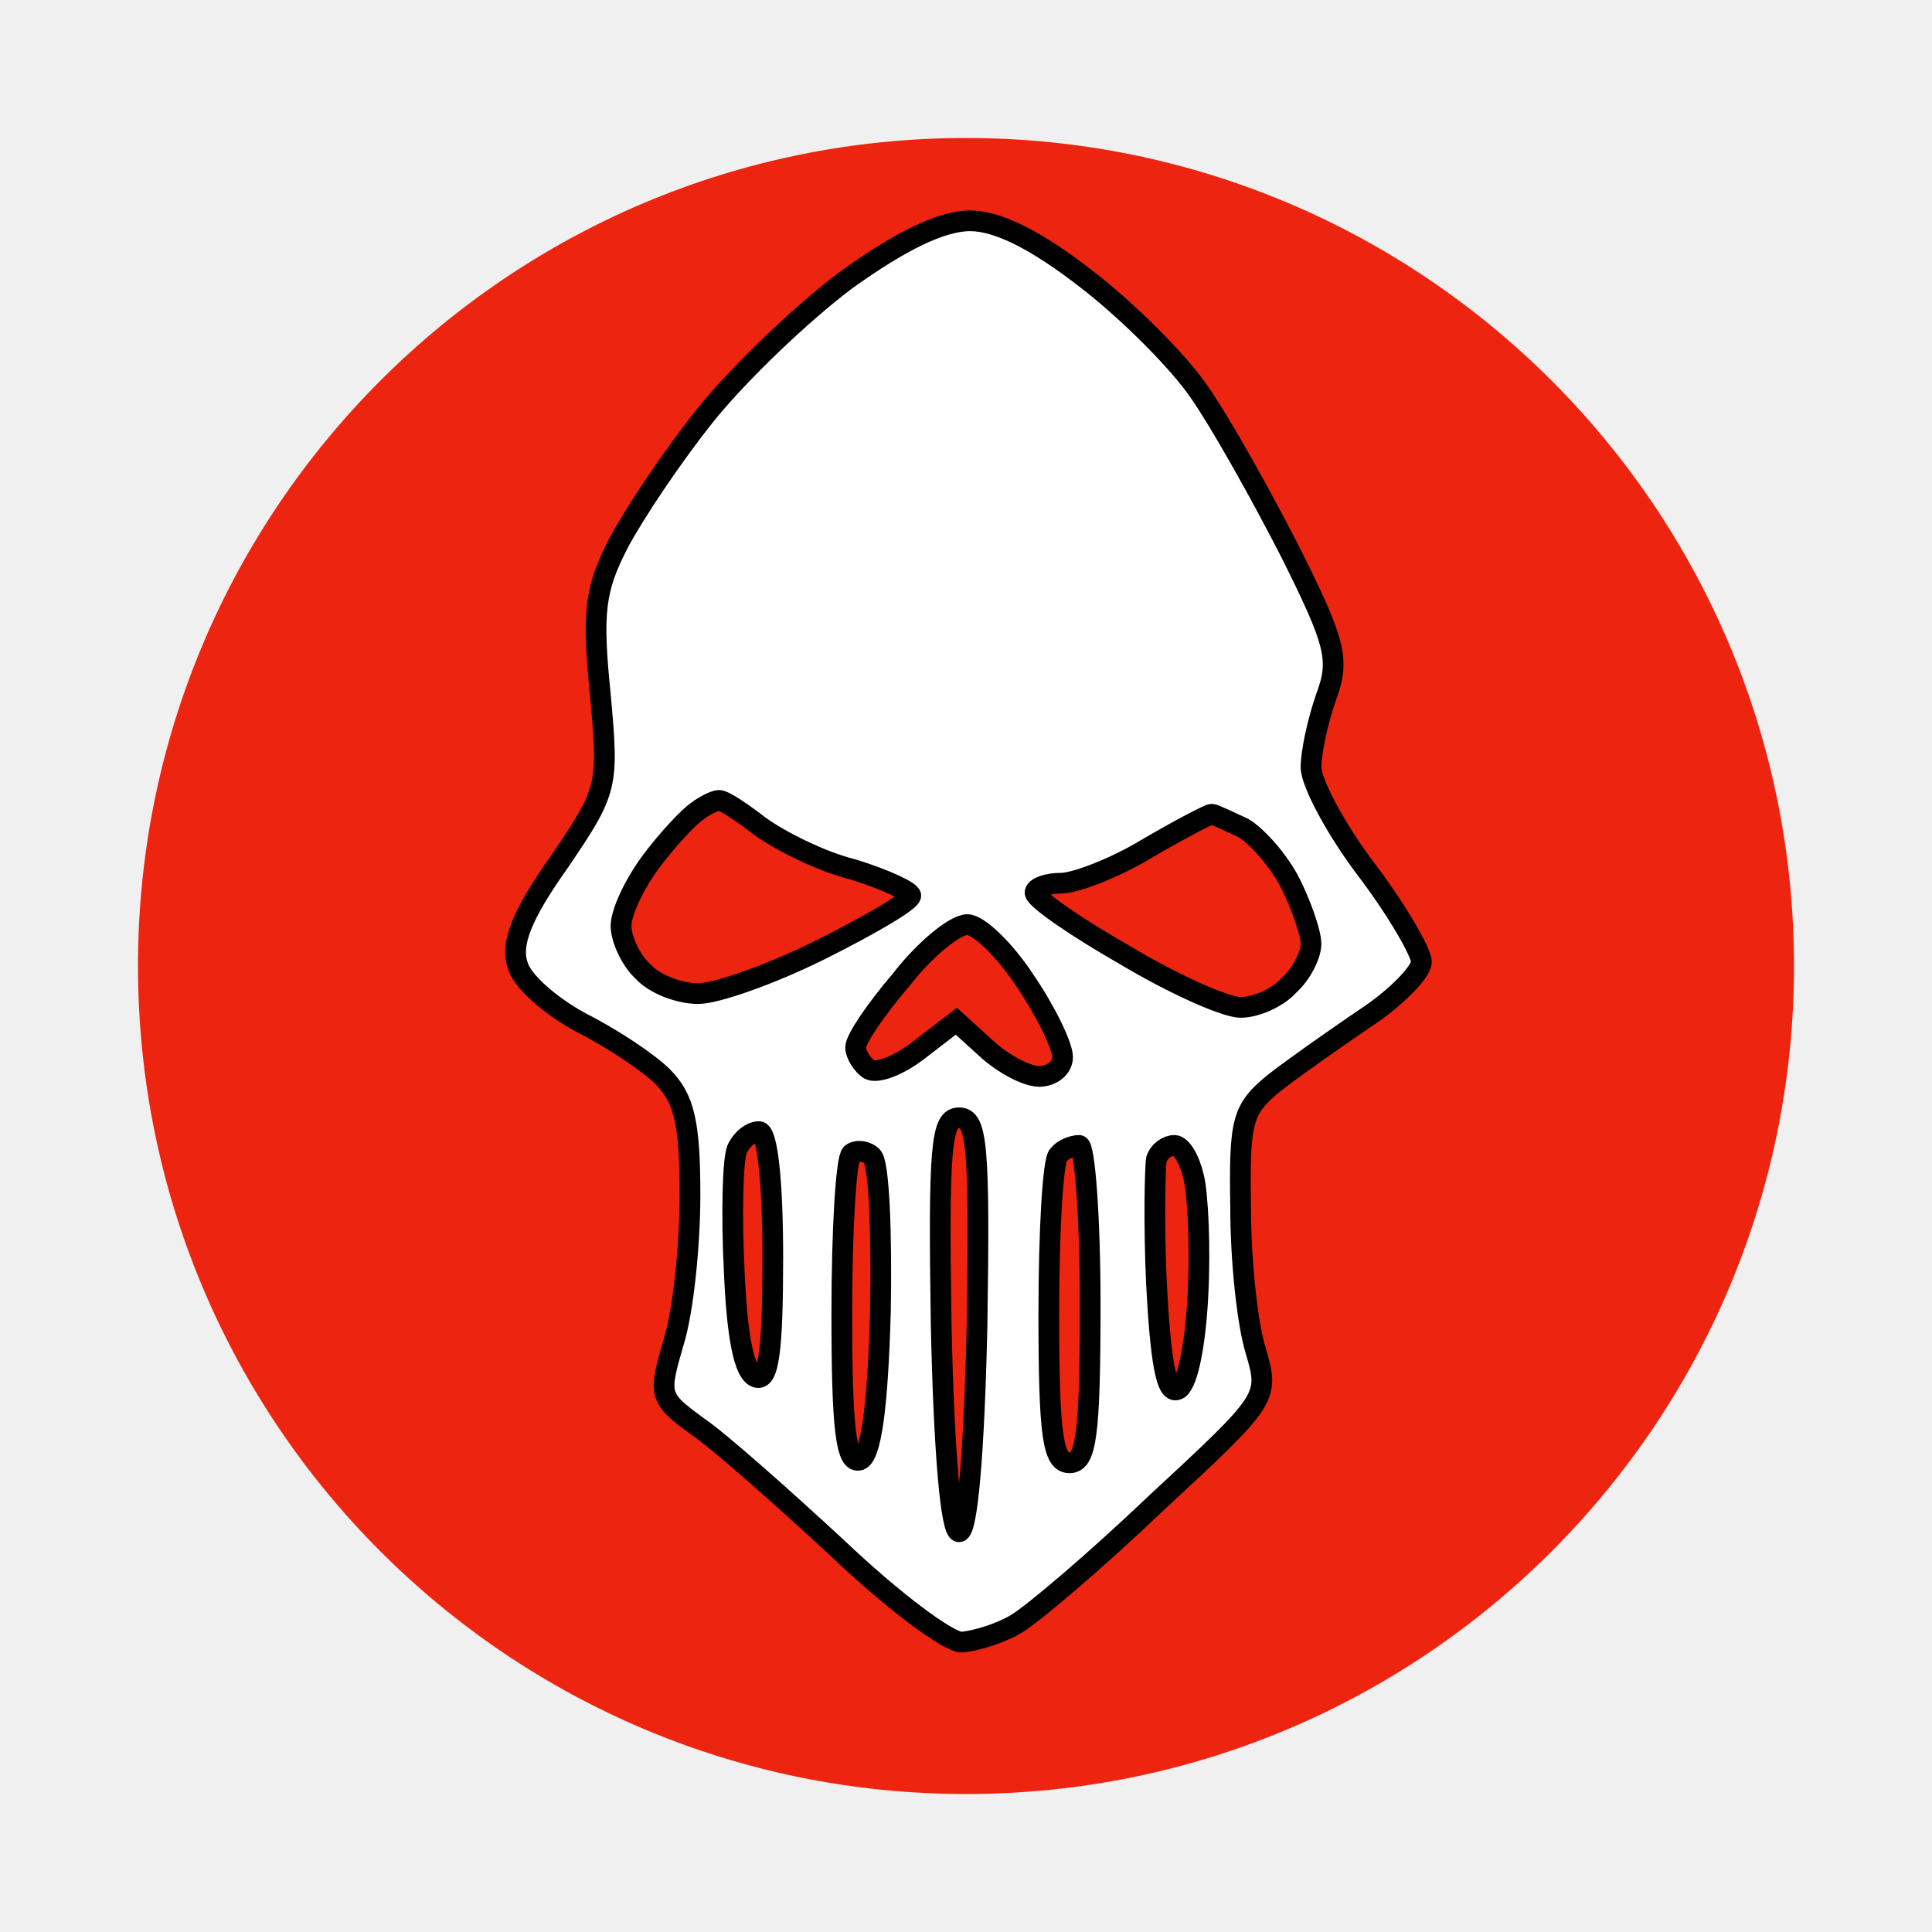
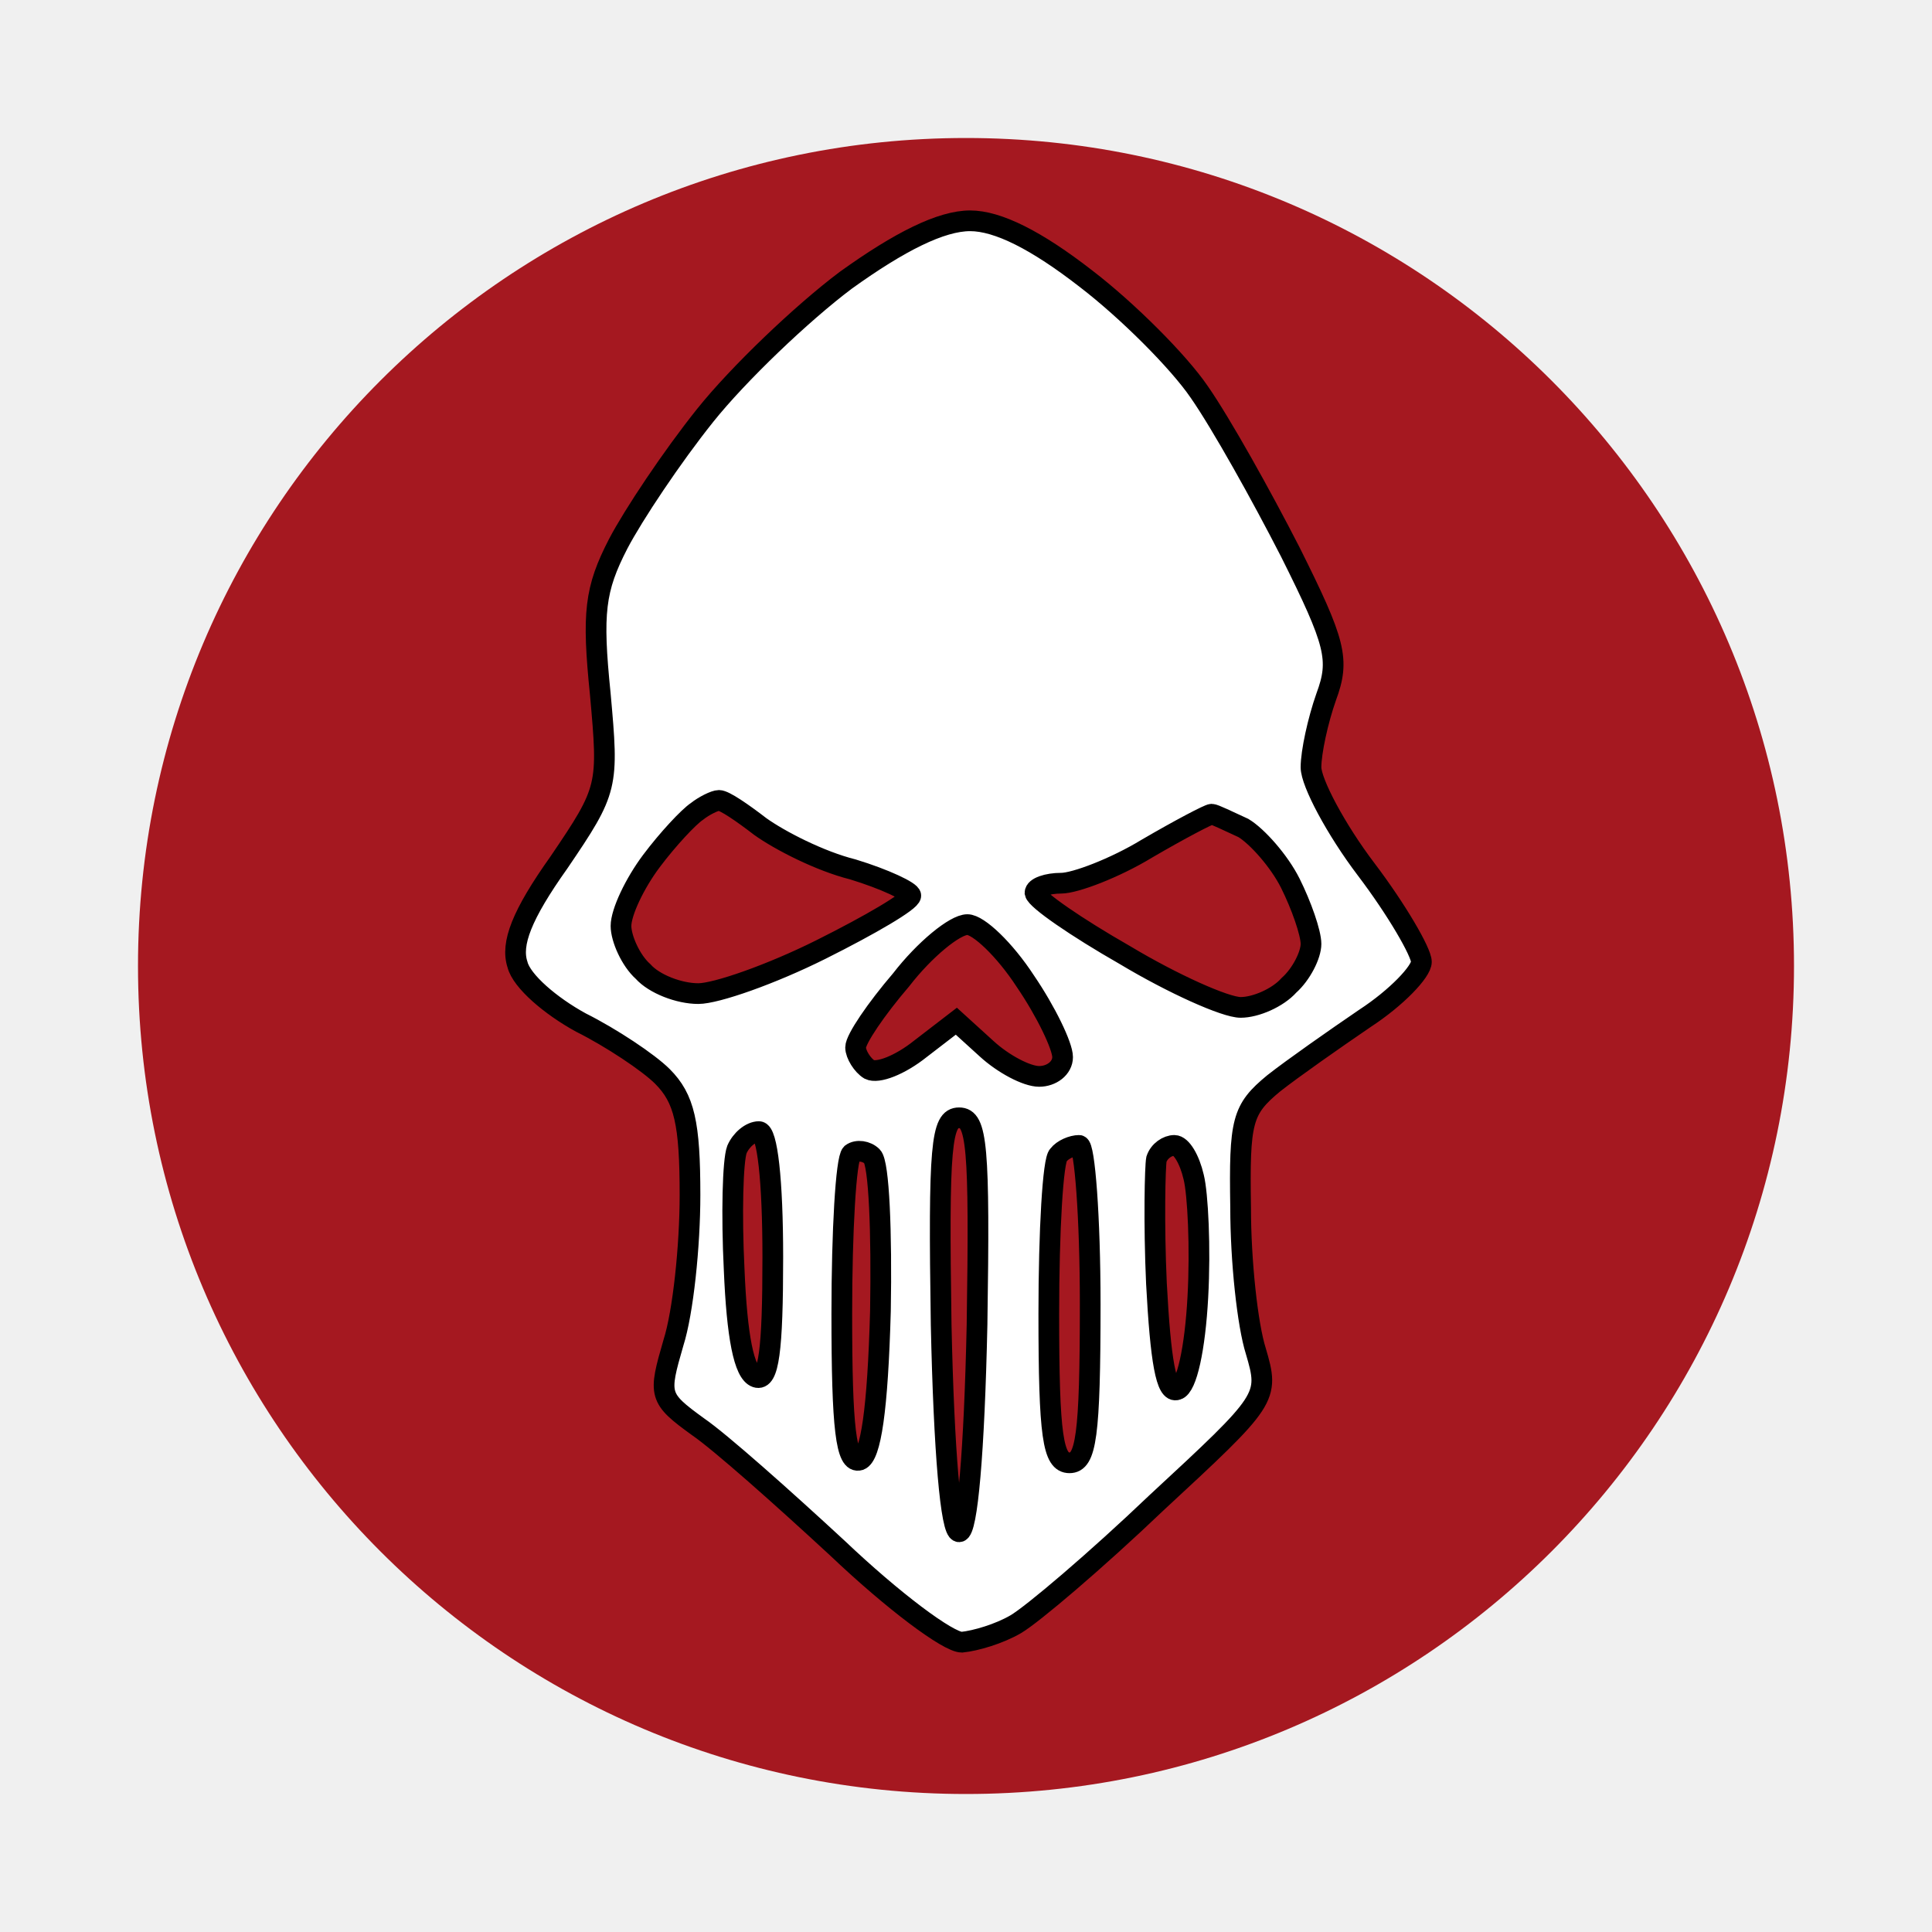
<svg xmlns="http://www.w3.org/2000/svg" version="1.0" width="140pt" height="140pt" viewBox="0 0 140 140" preserveAspectRatio="xMidYMid meet" id="svg12">
  <g transform="translate(0,140) scale(0.1,-0.1)" stroke="none" id="g10">
-     <circle cx="700" cy="700" r="600" fill="#ed240f" />
+     <circle cx="700" cy="700" r="600" fill="#A51820" />
    <path fill="#FFFFFF" stroke="#000000" stroke-width="15" d="M613 1197 c-32 -24 -78 -68 -102 -98 -24 -30 -52 -72 -63 -93 -17 -33 -19 -50 -13 -109 6 -67 6 -69 -30 -122 -27 -38 -35 -59 -30 -74 3 -12 24 -30 46 -42 22 -11 49 -29 59 -39 16 -16 20 -34 20 -86 0 -37 -5 -85 -12 -107 -11 -38 -11 -40 18 -61 16 -11 61 -51 101 -88 40 -38 80 -68 90 -68 10 1 27 6 39 13 12 7 58 46 102 88 81 75 82 76 72 110 -6 19 -11 65 -11 104 -1 63 1 71 24 90 14 11 44 32 66 47 23 15 41 34 41 41 0 7 -18 38 -40 67 -22 29 -40 63 -40 74 0 11 5 34 11 51 10 27 7 39 -26 105 -21 41 -50 93 -66 116 -15 22 -52 59 -82 82 -36 28 -64 42 -84 42 -21 0 -51 -15 -90 -43z m-62 -396 c14 -10 43 -25 67 -31 23 -7 42 -16 42 -19 0 -4 -29 -21 -65 -39 -36 -18 -76 -32 -89 -32 -14 0 -32 7 -40 16 -9 8 -16 24 -16 33 0 10 10 31 22 47 12 16 27 32 33 36 5 4 13 8 16 8 4 0 17 -9 30 -19z m350 -1 c10 -6 26 -24 34 -40 8 -16 15 -36 15 -44 0 -8 -7 -22 -16 -30 -8 -9 -24 -16 -35 -16 -11 0 -49 17 -84 38 -35 20 -64 40 -65 45 0 4 9 7 19 7 10 0 39 11 62 25 24 14 45 25 47 25 2 0 12 -5 23 -10z m-158 -111 c15 -22 27 -47 27 -55 0 -8 -8 -14 -17 -14 -9 0 -26 9 -38 20 l-22 20 -26 -20 c-15 -12 -31 -18 -37 -15 -5 3 -10 11 -10 16 0 6 15 28 33 49 17 22 39 40 48 40 8 0 27 -18 42 -41z m-35 -249 c-2 -92 -7 -150 -13 -150 -6 0 -11 58 -13 150 -2 130 0 150 13 150 13 0 15 -20 13 -150z m-148 49 c0 -68 -3 -90 -12 -87 -9 3 -14 30 -16 78 -2 40 -1 79 2 87 3 7 10 13 16 13 6 0 10 -35 10 -91z m78 -39 c-2 -72 -7 -105 -15 -108 -10 -3 -13 23 -13 106 0 60 3 112 7 116 4 3 11 2 15 -2 5 -5 7 -55 6 -112z m152 5 c0 -96 -3 -115 -15 -115 -12 0 -15 19 -15 108 0 60 3 112 7 115 3 4 10 7 15 7 4 0 8 -52 8 -115z m75 92 c3 -12 5 -51 3 -87 -2 -37 -8 -65 -15 -67 -8 -3 -12 21 -15 77 -2 44 -1 85 0 90 2 6 8 10 13 10 5 0 11 -10 14 -23z" id="path6" />
  </g>
</svg>
